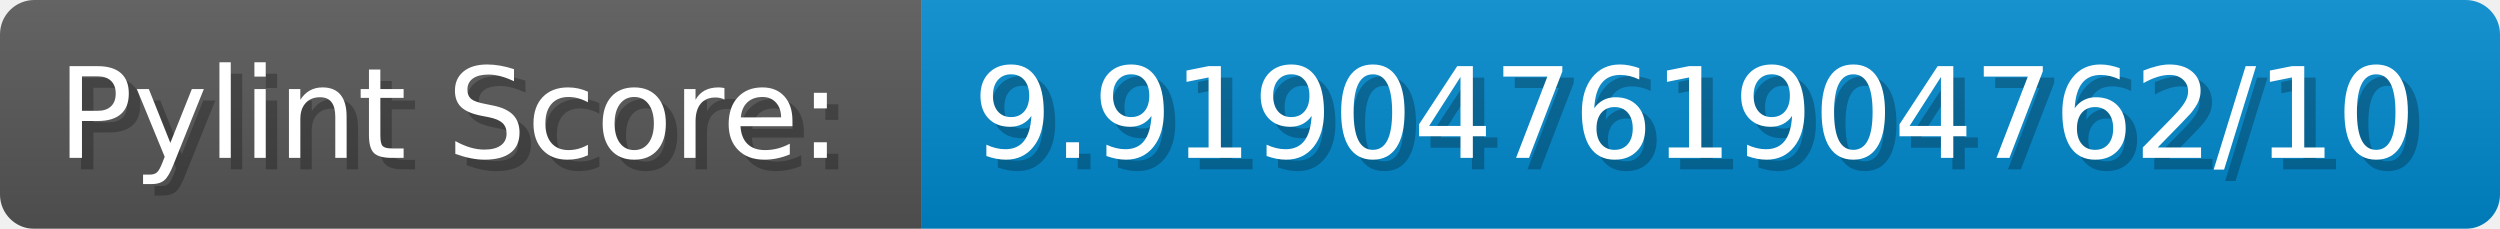
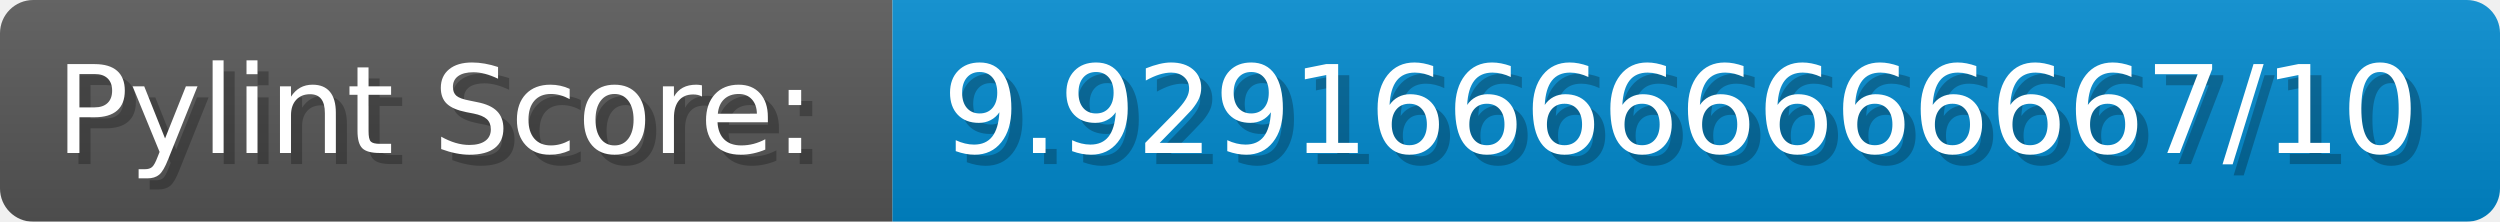
- <svg xmlns="http://www.w3.org/2000/svg" width="327.75" height="30" viewBox="0 0 2185 200" role="img" aria-label="Pylint Score:: 9.91904761904762/10">
+ <svg xmlns="http://www.w3.org/2000/svg" width="338.25" height="30" viewBox="0 0 2255 200" role="img" aria-label="Pylint Score:: 9.929166666666667/10">
  <linearGradient id="a" x2="0" y2="100%">
    <stop offset="0" stop-opacity=".1" stop-color="#EEE" />
    <stop offset="1" stop-opacity=".1" />
  </linearGradient>
  <mask id="m">
-     <rect width="2185" height="200" rx="30" fill="#FFF" />
+     <rect width="2255" height="200" rx="30" fill="#FFF" />
  </mask>
  <g mask="url(#m)">
    <rect width="805" height="200" fill="#555" />
-     <rect width="1380" height="200" fill="#08C" x="805" />
-     <rect width="2185" height="200" fill="url(#a)" />
+     <rect width="1450" height="200" fill="#08C" x="805" />
+     <rect width="2255" height="200" fill="url(#a)" />
  </g>
  <g aria-hidden="true" fill="#fff" text-anchor="start" font-family="Verdana,DejaVu Sans,sans-serif" font-size="110">
    <text x="60" y="148" textLength="705" fill="#000" opacity="0.25">Pylint Score:</text>
    <text x="50" y="138" textLength="705">Pylint Score:</text>
-     <text x="860" y="148" textLength="1280" fill="#000" opacity="0.25">9.91904761904762/10</text>
-     <text x="850" y="138" textLength="1280">9.91904761904762/10</text>
+     <text x="860" y="148" textLength="1350" fill="#000" opacity="0.25">9.929166666666667/10</text>
+     <text x="850" y="138" textLength="1350">9.929166666666667/10</text>
  </g>
</svg>
